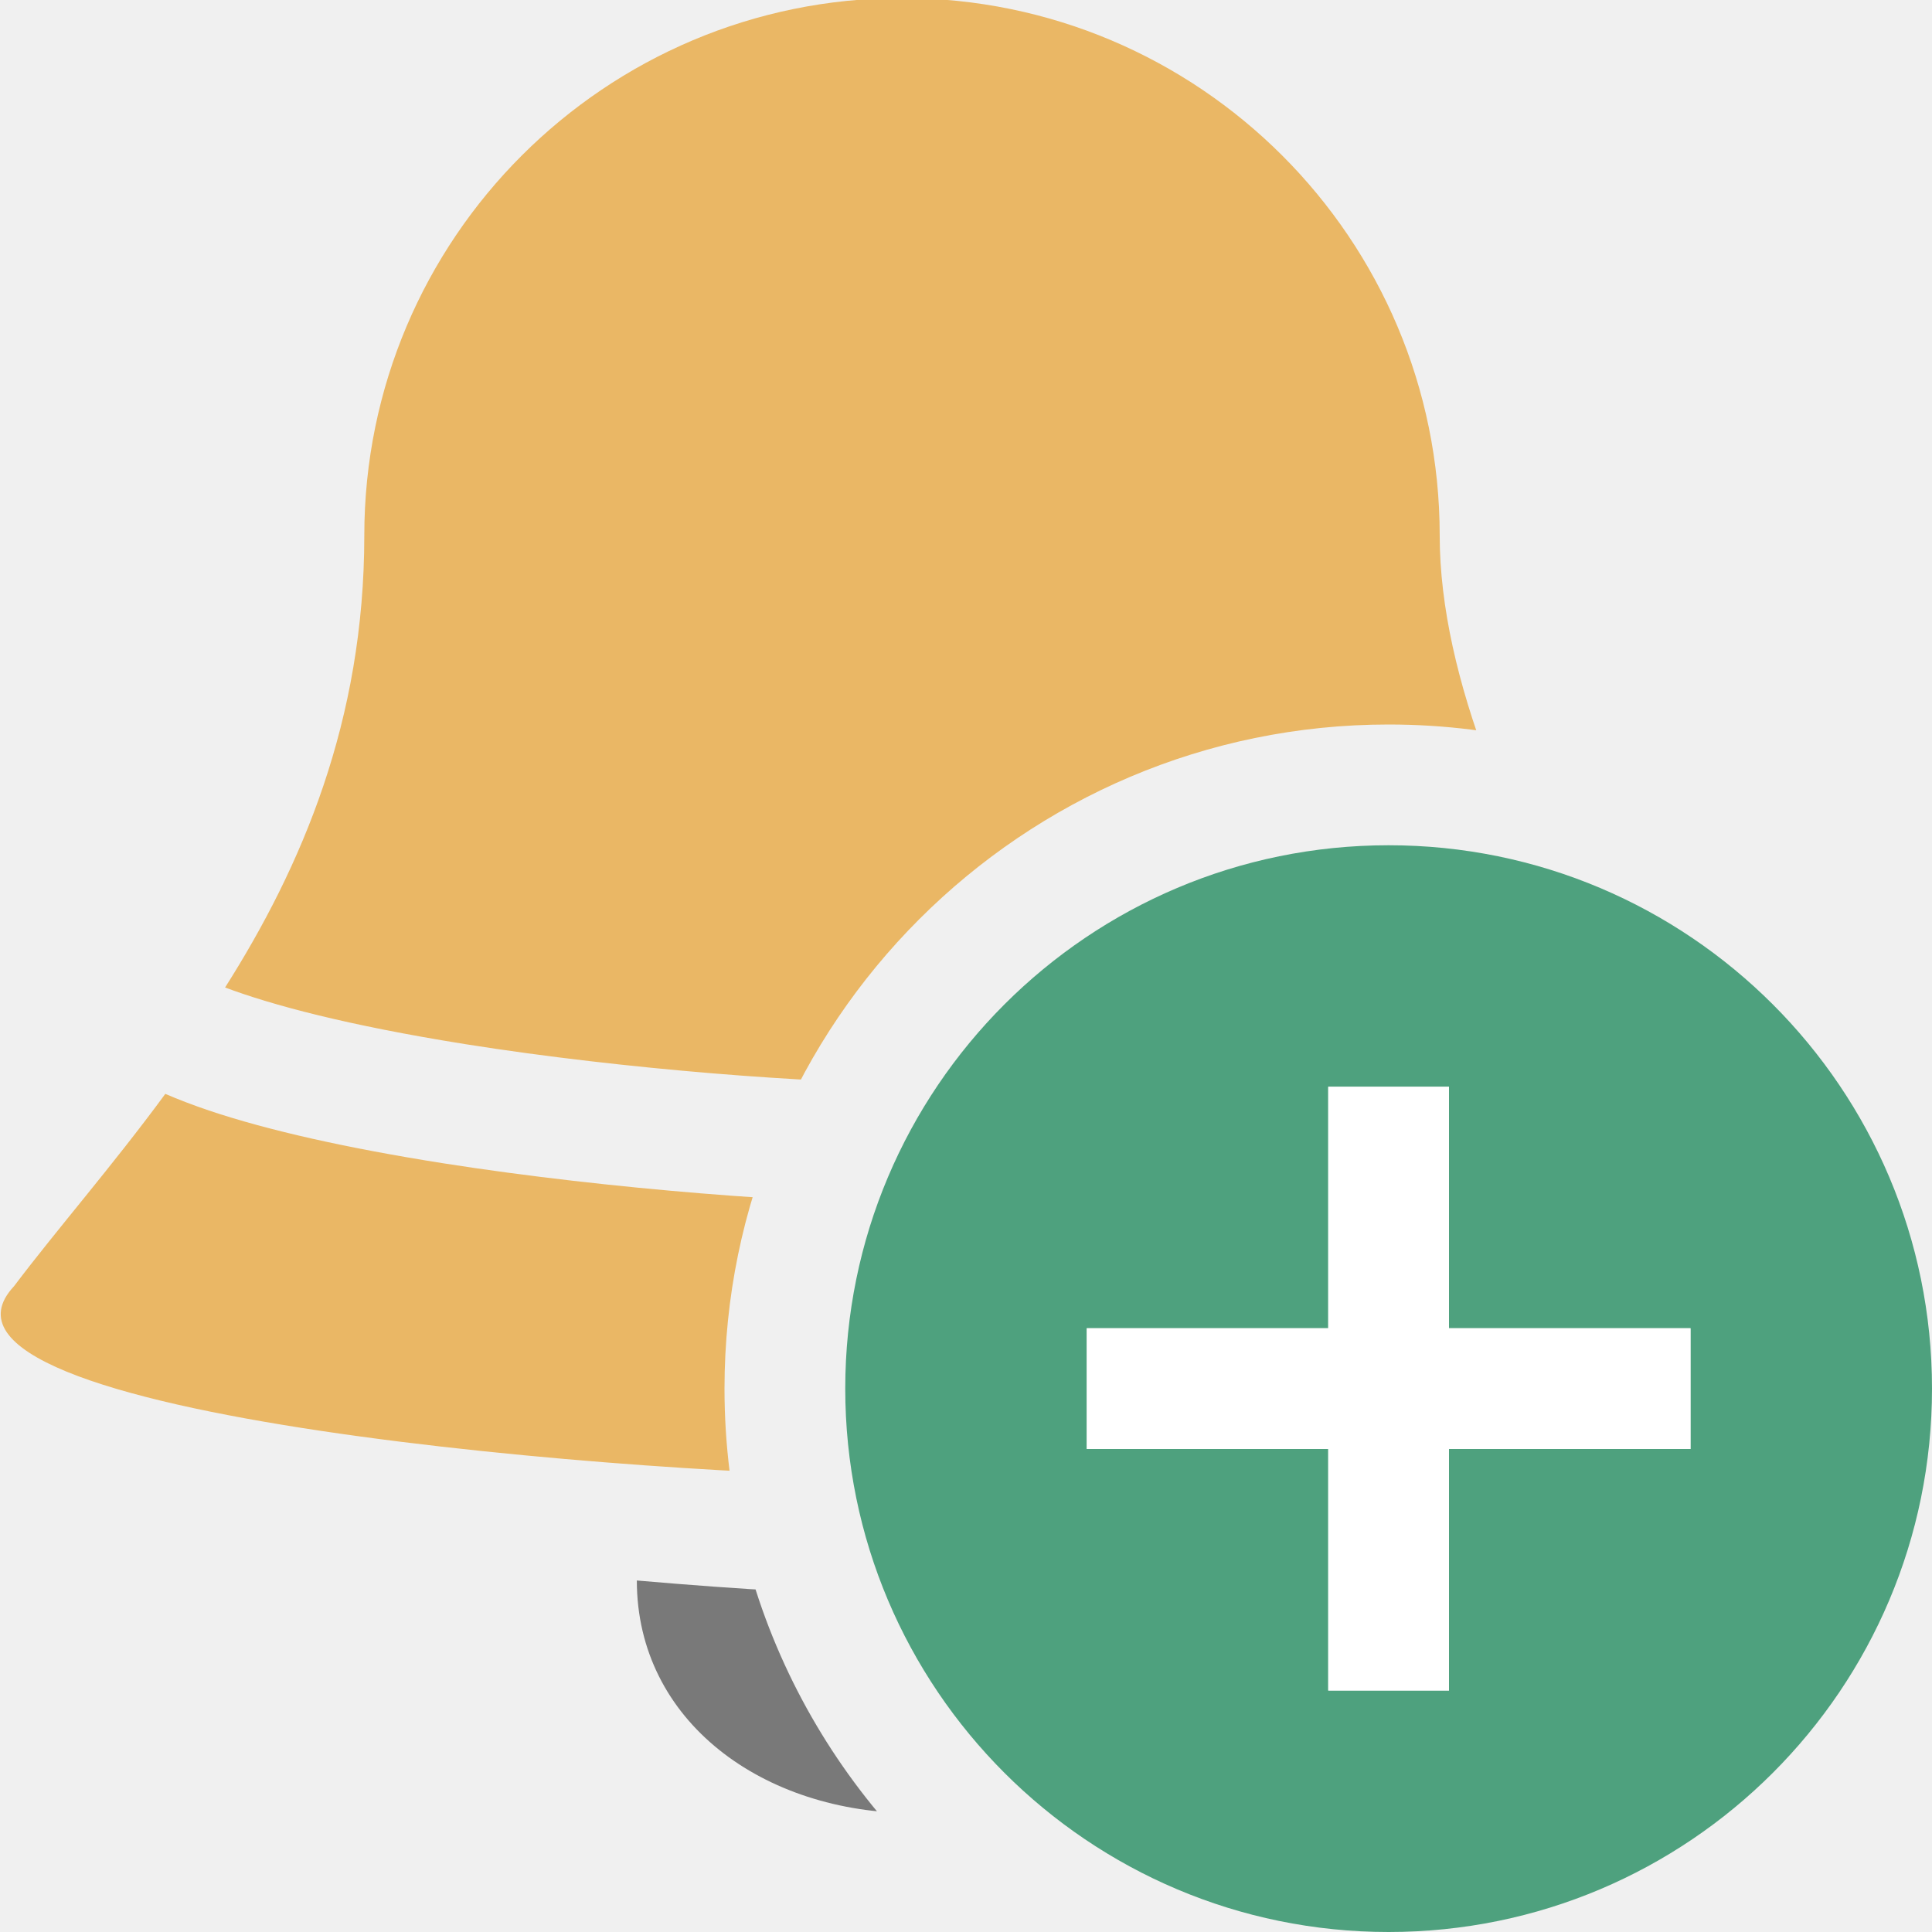
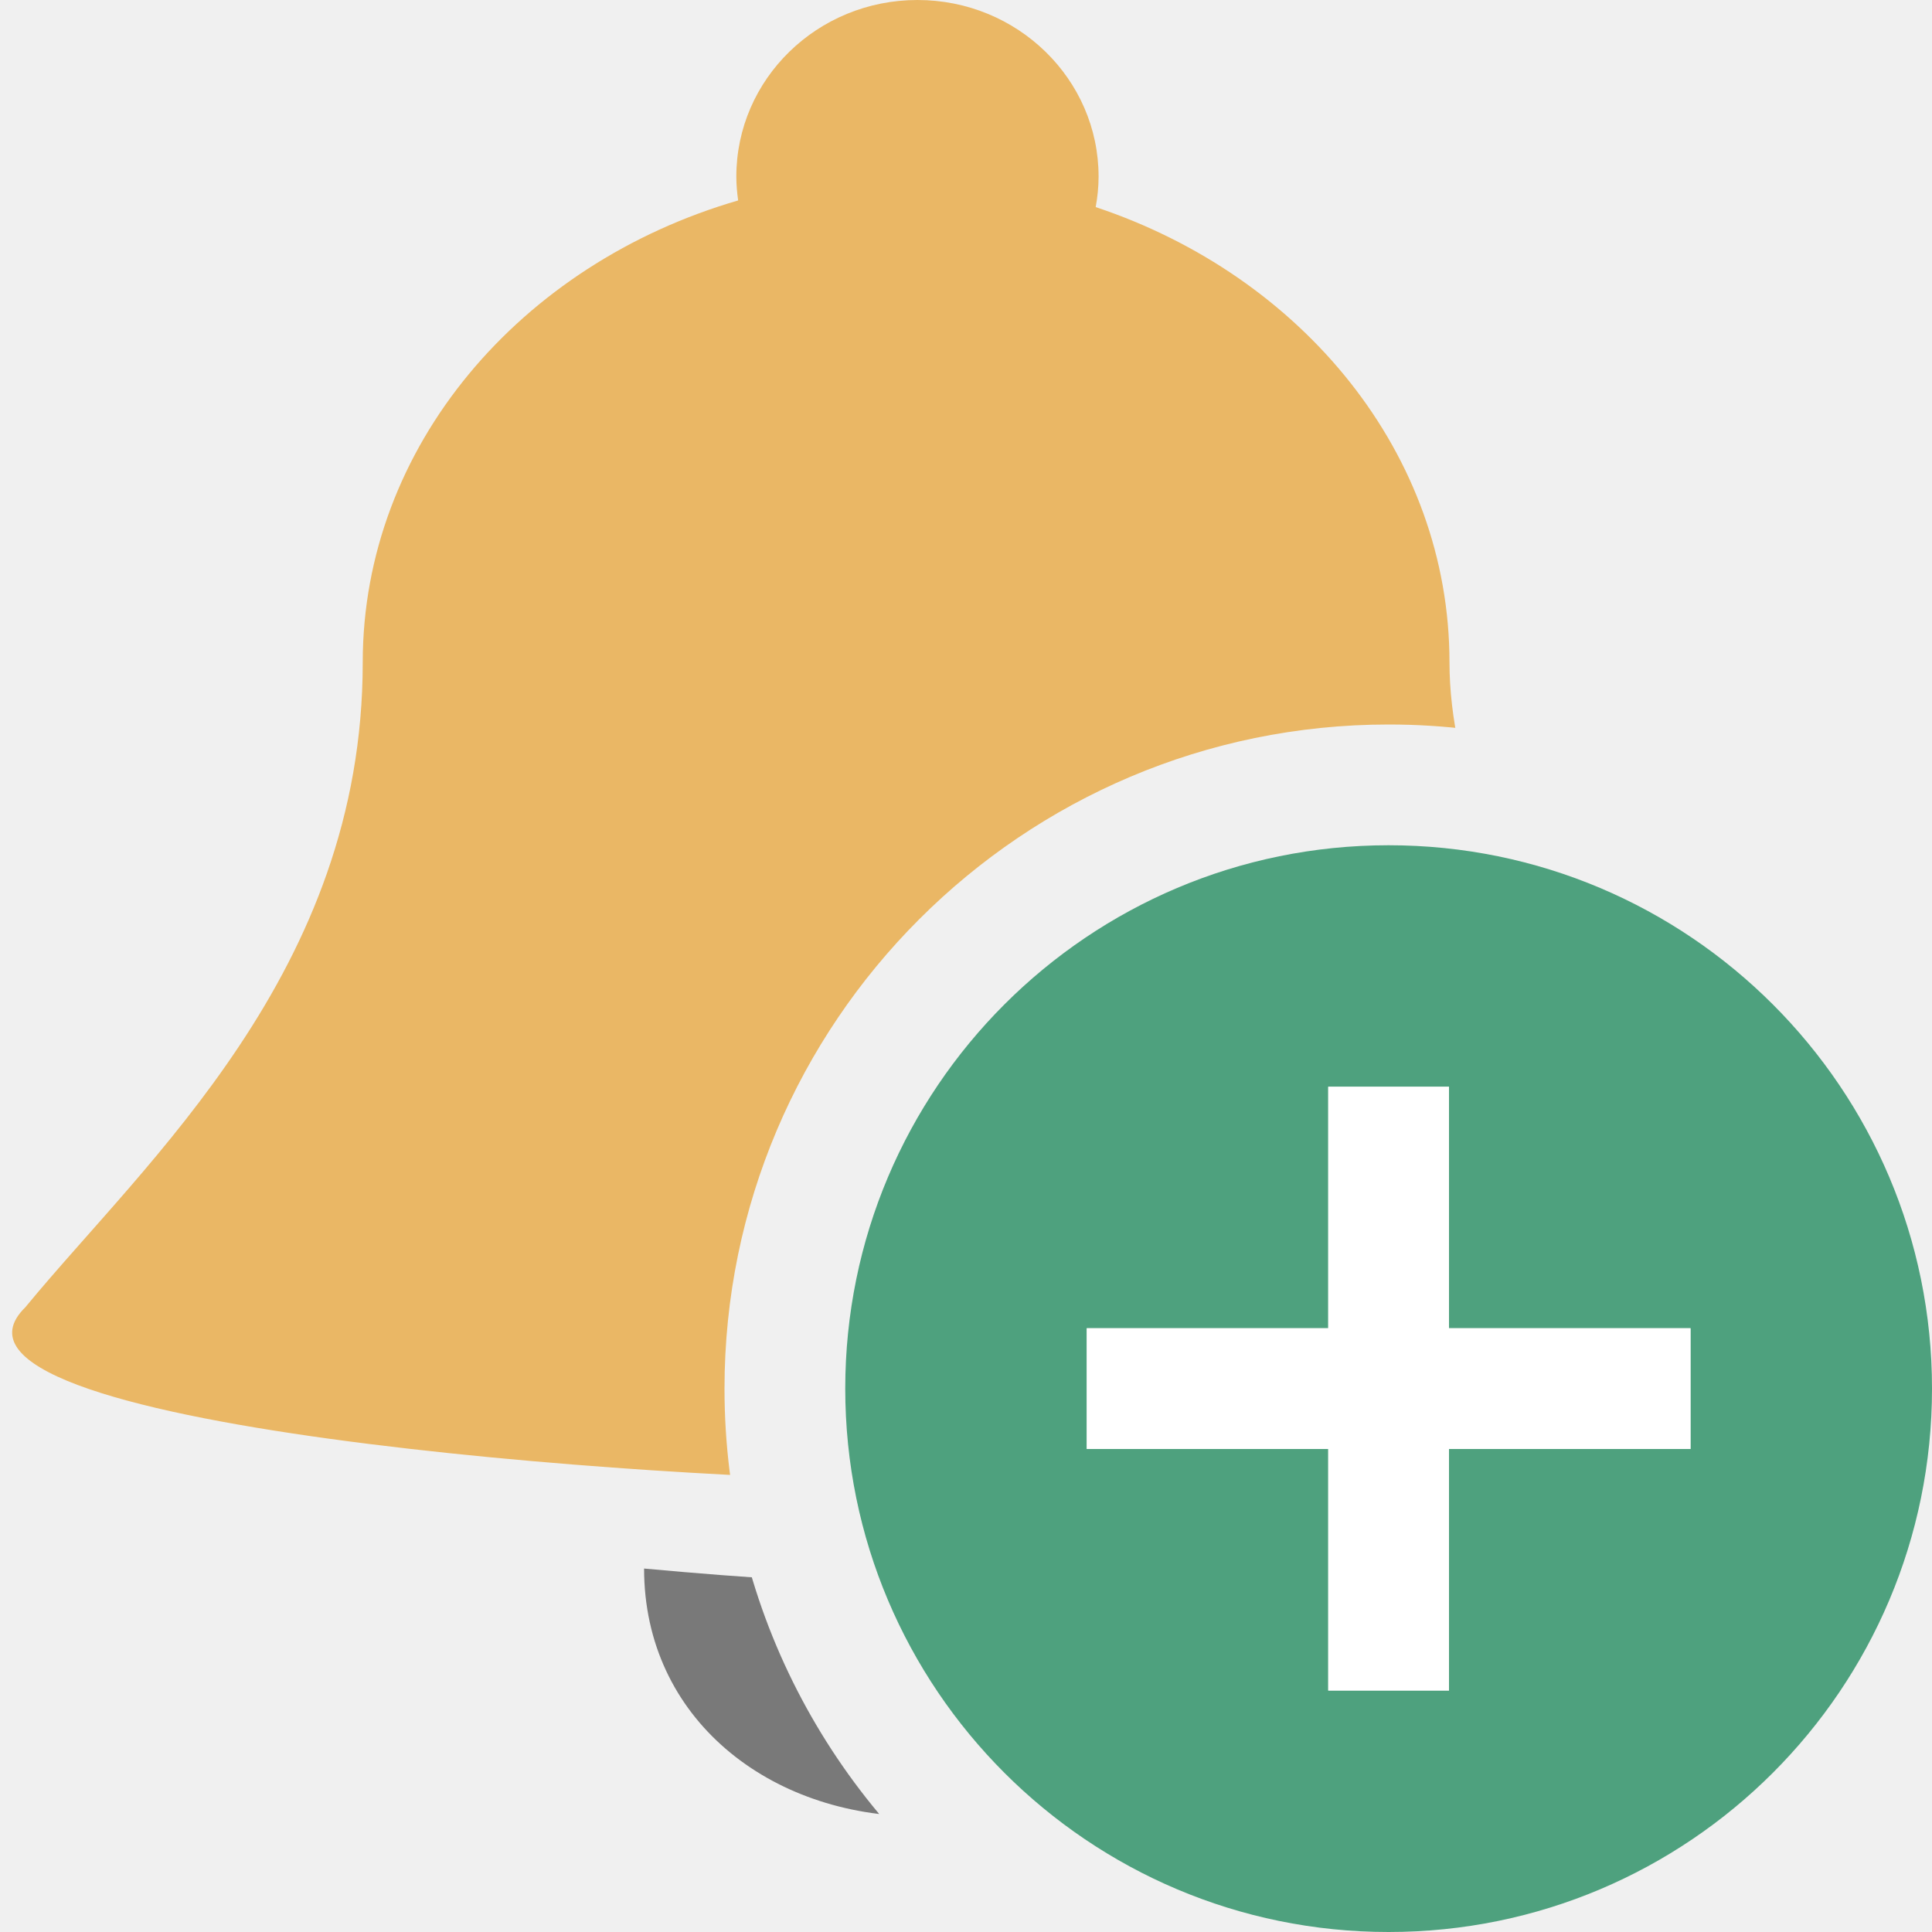
<svg xmlns="http://www.w3.org/2000/svg" version="1.1" id="Layer_1" x="0px" y="0px" width="16px" height="16px" viewBox="0 0 16 16" enable-background="new 0 0 16 16" xml:space="preserve">
  <g id="main">
    <clipPath id="clip_mask">
      <path d="M6,11.5c0,-3.033,2.467,-5.5,5.5,-5.5c1.859,0,3.504,0.928,4.5,2.344V0H0v16h8.344C6.928,15.004,6,13.359,6,11.5z" />
    </clipPath>
    <g id="icon" clip-path="url(#clip_mask)">
-       <path d="M7.567,8.971c0.877,0,2.446,-0.107,3.75,-0.311c0.955,-0.15,1.561,-0.314,1.946,-0.458c-0.724,-1.192,-1.34,-2.583,-1.34,-3.767c0,-2.458,-1.994,-4.451,-4.453,-4.451c-2.459,0,-4.453,1.993,-4.453,4.451c0,1.534,-0.519,2.743,-1.153,3.743c0.388,0.145,1.006,0.312,1.988,0.469C5.191,8.86,6.735,8.971,7.567,8.971z" fill-rule="evenodd" fill="#EAB765" />
-       <path d="M14.895,10.601c-0.345,-0.383,-0.765,-0.909,-1.177,-1.512c-0.456,0.199,-1.167,0.395,-2.29,0.566c-1.408,0.215,-2.994,0.313,-3.872,0.313c-0.875,0,-2.49,-0.115,-3.884,-0.334c-0.8,-0.126,-1.453,-0.273,-1.941,-0.437c-0.133,-0.045,-0.253,-0.091,-0.362,-0.138c-0.44,0.599,-0.896,1.12,-1.253,1.593c-1.02,1.093,5.335,1.576,7.389,1.576C9.56,12.228,15.976,11.803,14.895,10.601z" fill-rule="evenodd" fill="#EAB765" />
-       <path d="M9.903,13.089c0,1.166,-1.08,1.927,-2.331,1.927c-1.251,0,-2.298,-0.76,-2.298,-1.927C7.089,13.245,7.983,13.245,9.903,13.089z" fill-rule="evenodd" fill="#797979" />
+       <g>
+         <g>
+           <path d="M14.893,10.78c-1.075,-1.094,-2.889,-3.465,-2.889,-5.294c0,-1.728,-1.219,-3.201,-2.93,-3.771c0.015,-0.082,0.024,-0.166,0.024,-0.252C9.098,0.655,8.426,0,7.598,0c-0.829,0,-1.5,0.655,-1.5,1.463c0,0.067,0.006,0.132,0.015,0.197c-1.804,0.524,-3.109,2.038,-3.109,3.826c0,2.56,-1.79,4.12,-2.794,5.34c-1.014,0.994,5.301,1.435,7.342,1.435S15.968,11.874,14.893,10.78z" fill-rule="evenodd" fill="#EAB765" />
+         </g>
+       </g>
+       <path d="M9.933,12.99c0,1.243,-1.073,2.053,-2.316,2.053c-1.243,0,-2.283,-0.81,-2.283,-2.053C7.137,13.155,8.026,13.155,9.933,12.99z" fill-rule="evenodd" fill="#797979" />
    </g>
    <g id="overlay">
      <path d="M11.5,7c-2.485,0,-4.5,2.015,-4.5,4.5c0,2.485,2.015,4.5,4.5,4.5s4.5,-2.015,4.5,-4.5C16,9.015,13.985,7,11.5,7zM14,12h-2v2h-1v-2H9v-1h2V9h1v2h2V12z" fill-rule="evenodd" fill="#4EA17E" />
      <polygon points="14,11 12,11 12,9 11,9 11,11 9,11 9,12 11,12 11,14 12,14 12,12 14,12" fill-rule="evenodd" fill="#FFFFFF" stroke-linejoin="miter" />
    </g>
  </g>
</svg>
